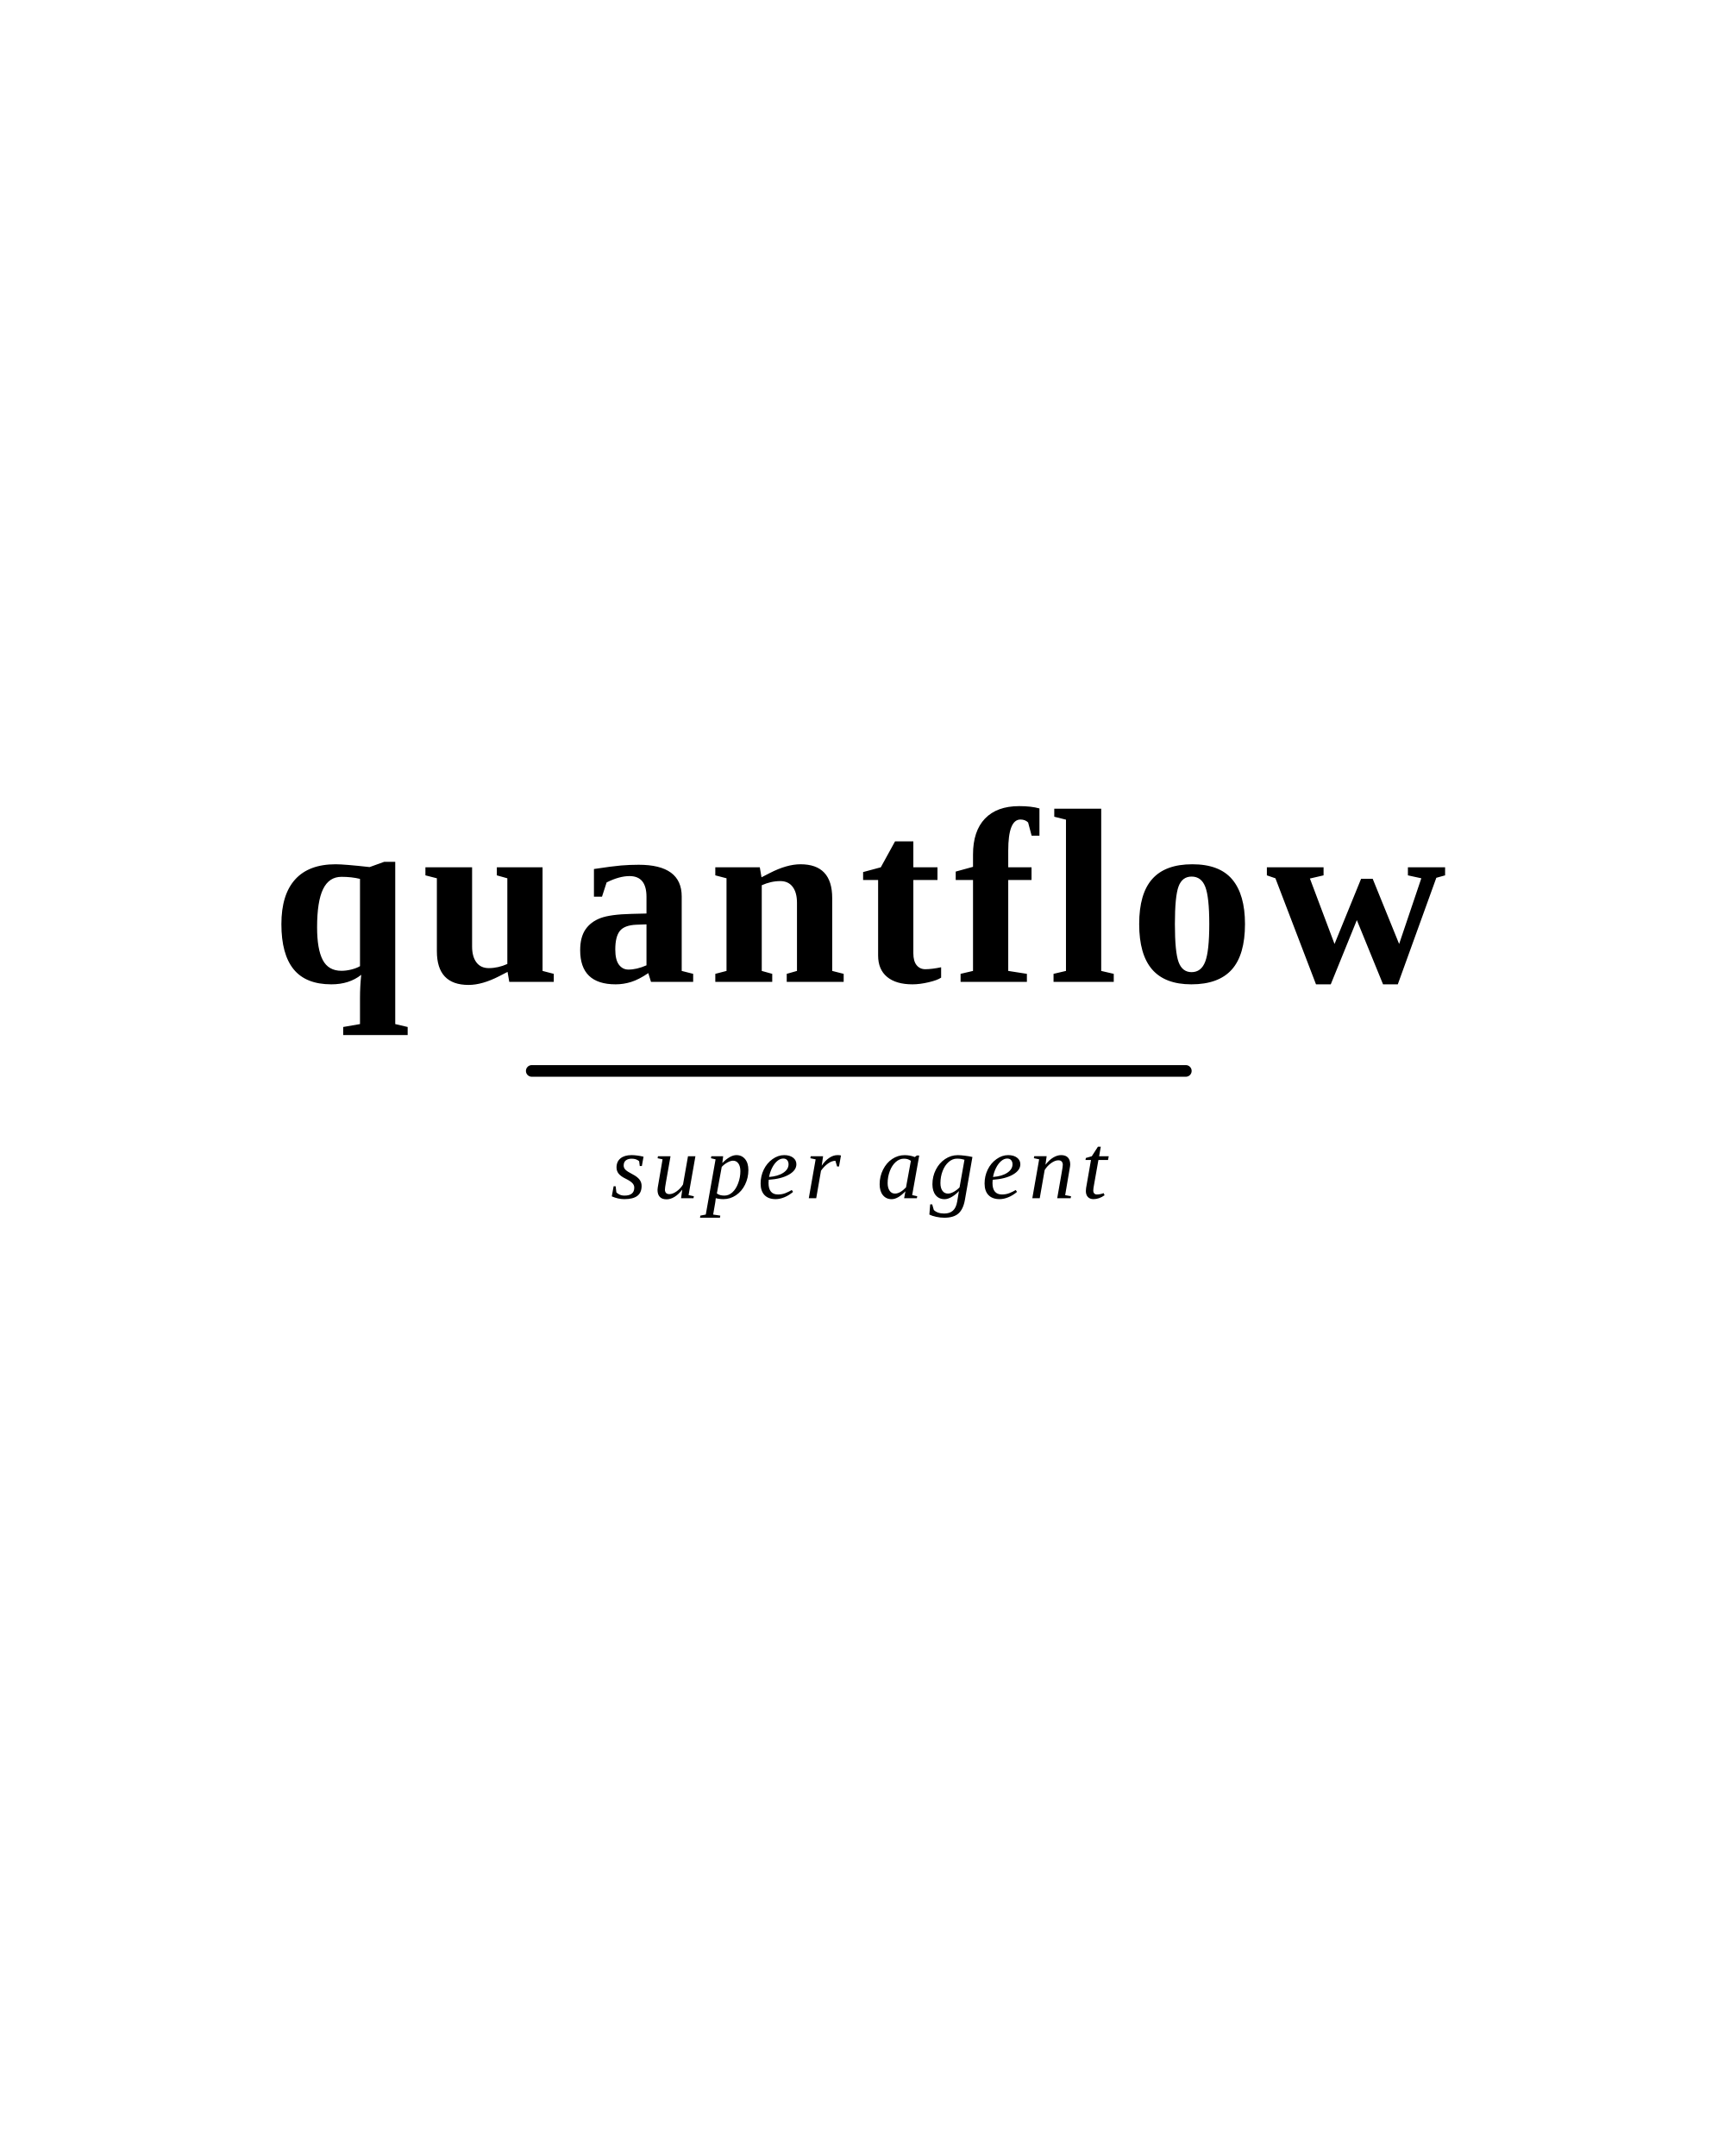
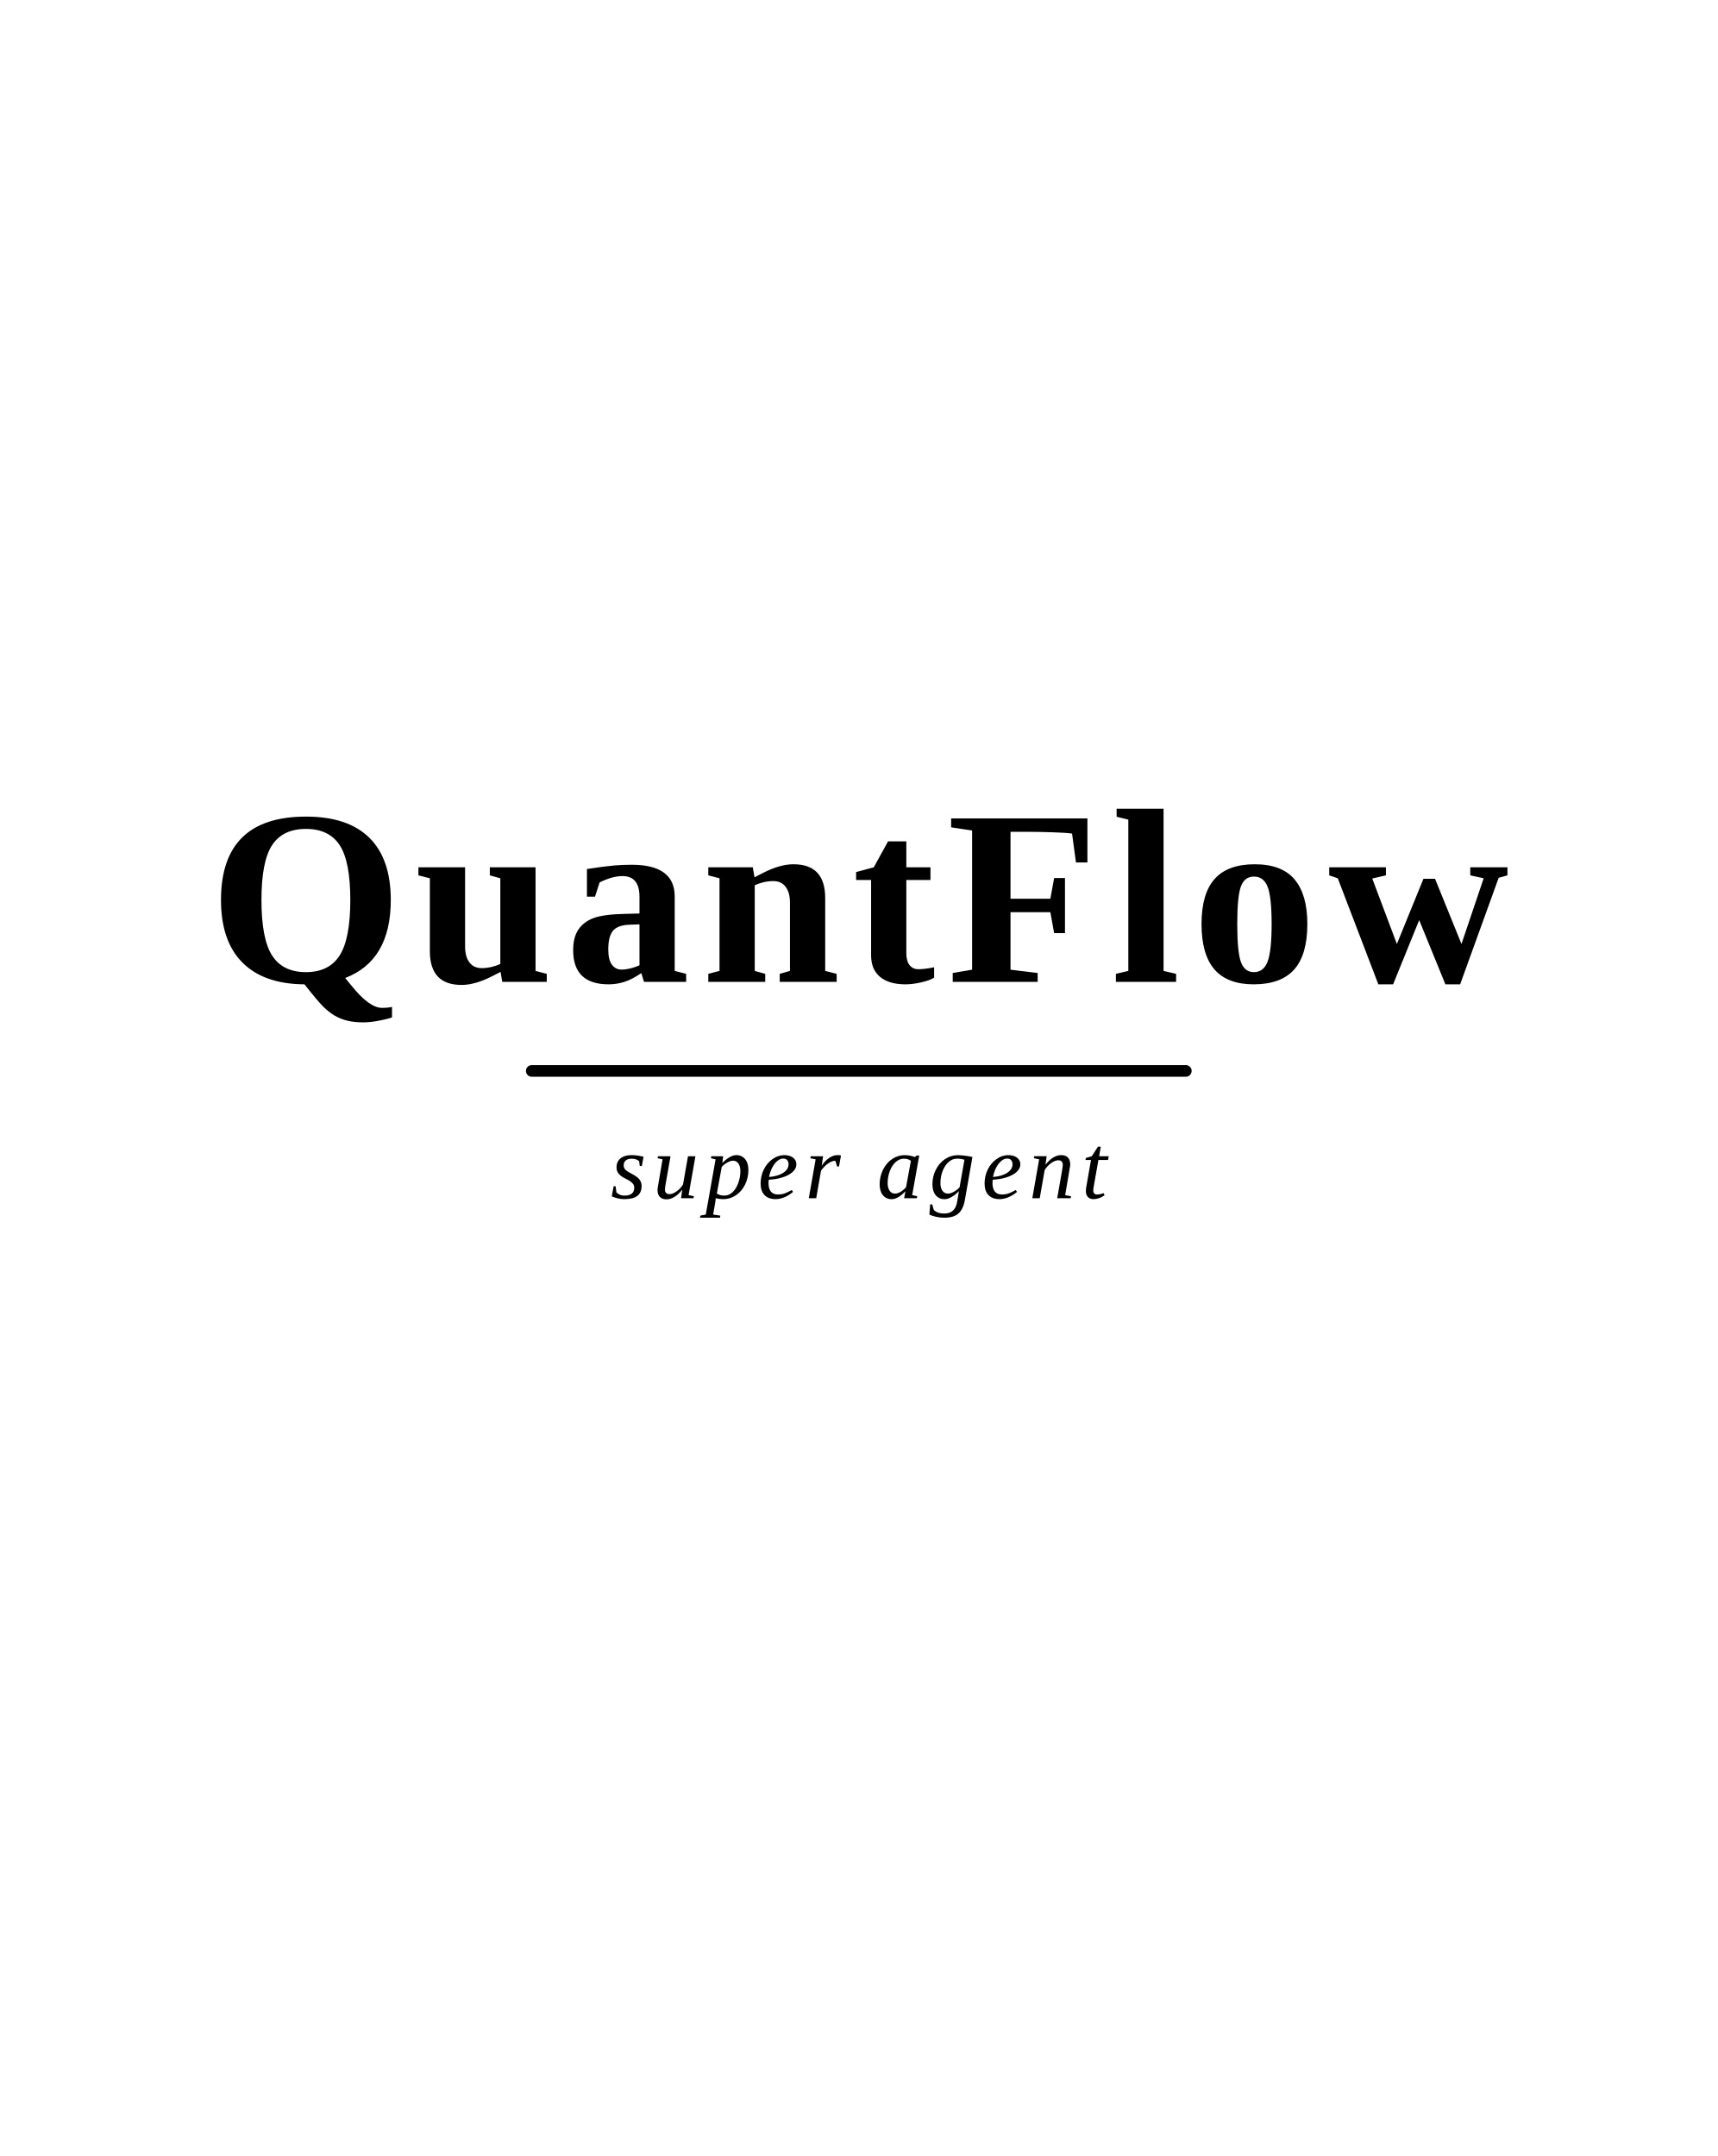
<svg xmlns="http://www.w3.org/2000/svg" width="2064" height="2591" viewBox="0 0 2064 2591">
  <g fill="#000000">
-     <text x="1032" y="1180" text-anchor="middle" font-family="Georgia, 'Times New Roman', serif" font-size="300" font-weight="bold" letter-spacing="14">quantflow</text>
+     <text x="1032" y="1180" text-anchor="middle" font-family="Georgia, 'Times New Roman', serif" font-size="300" font-weight="bold" letter-spacing="14">QuantFlow</text>
    <rect x="632" y="1280" width="800" height="14" rx="7" />
    <text x="1032" y="1440" text-anchor="middle" font-family="Georgia, 'Times New Roman', serif" font-size="110" font-style="italic" letter-spacing="8">super agent</text>
  </g>
</svg>
